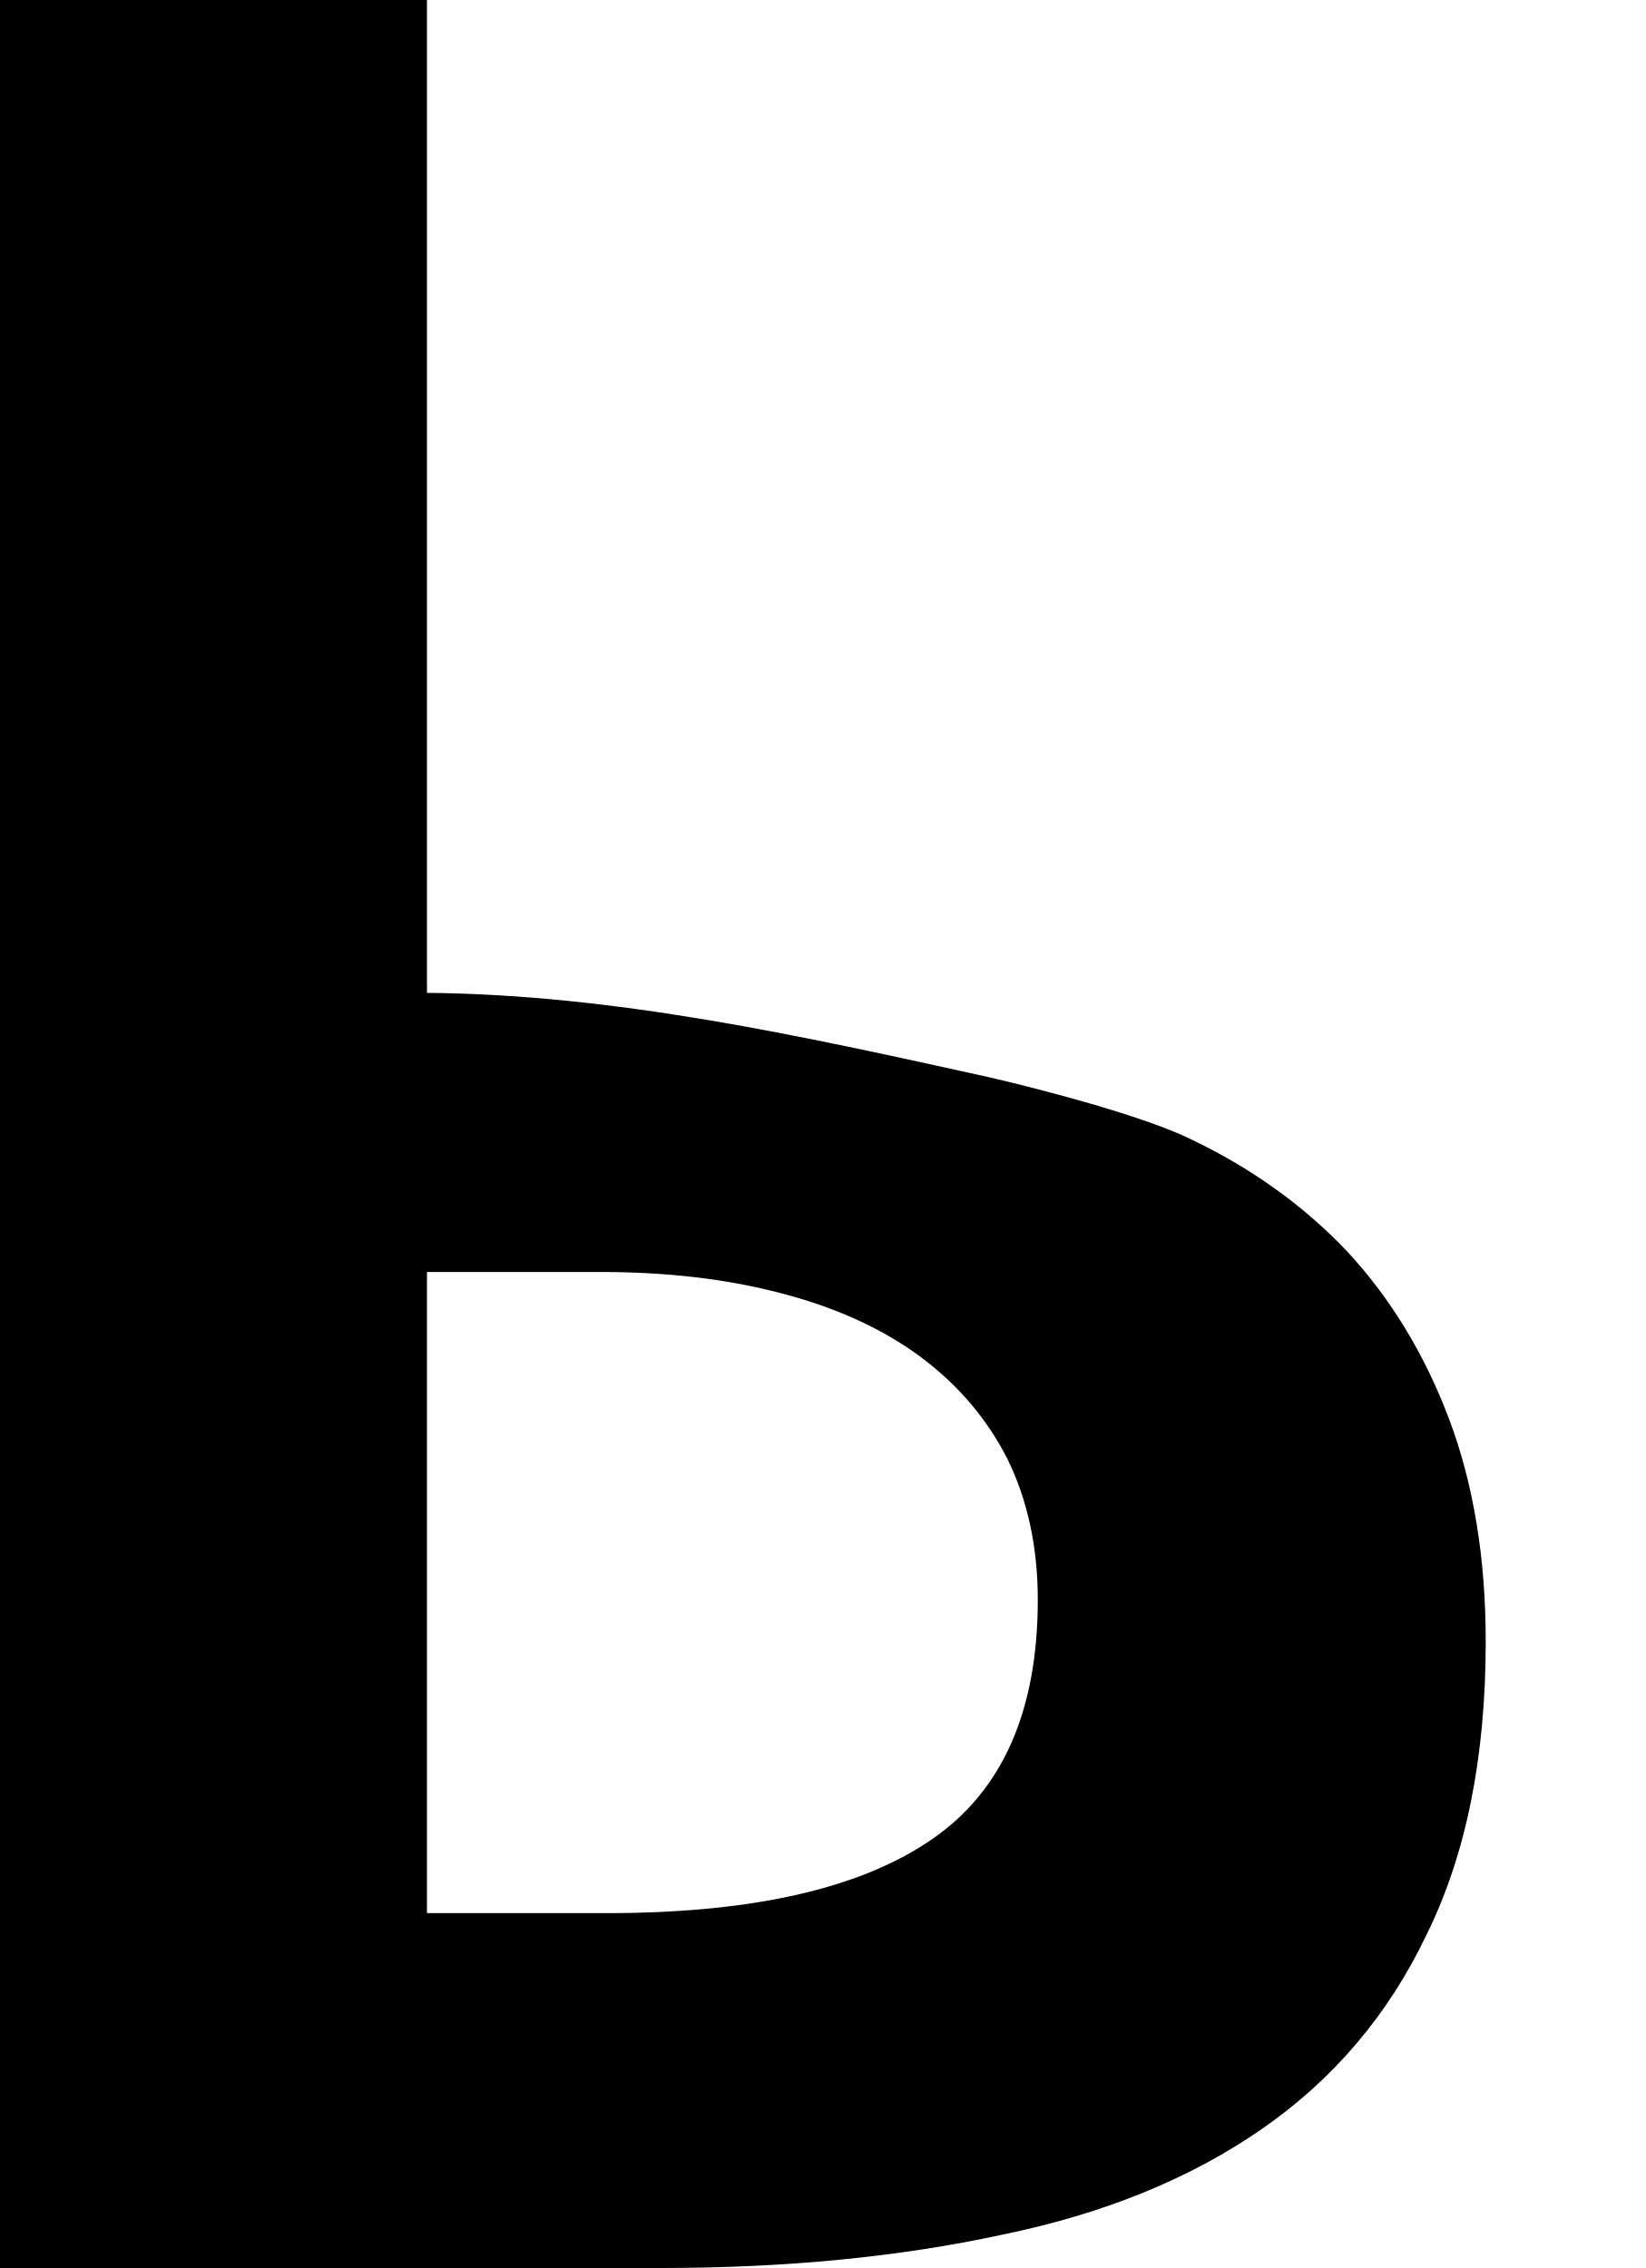
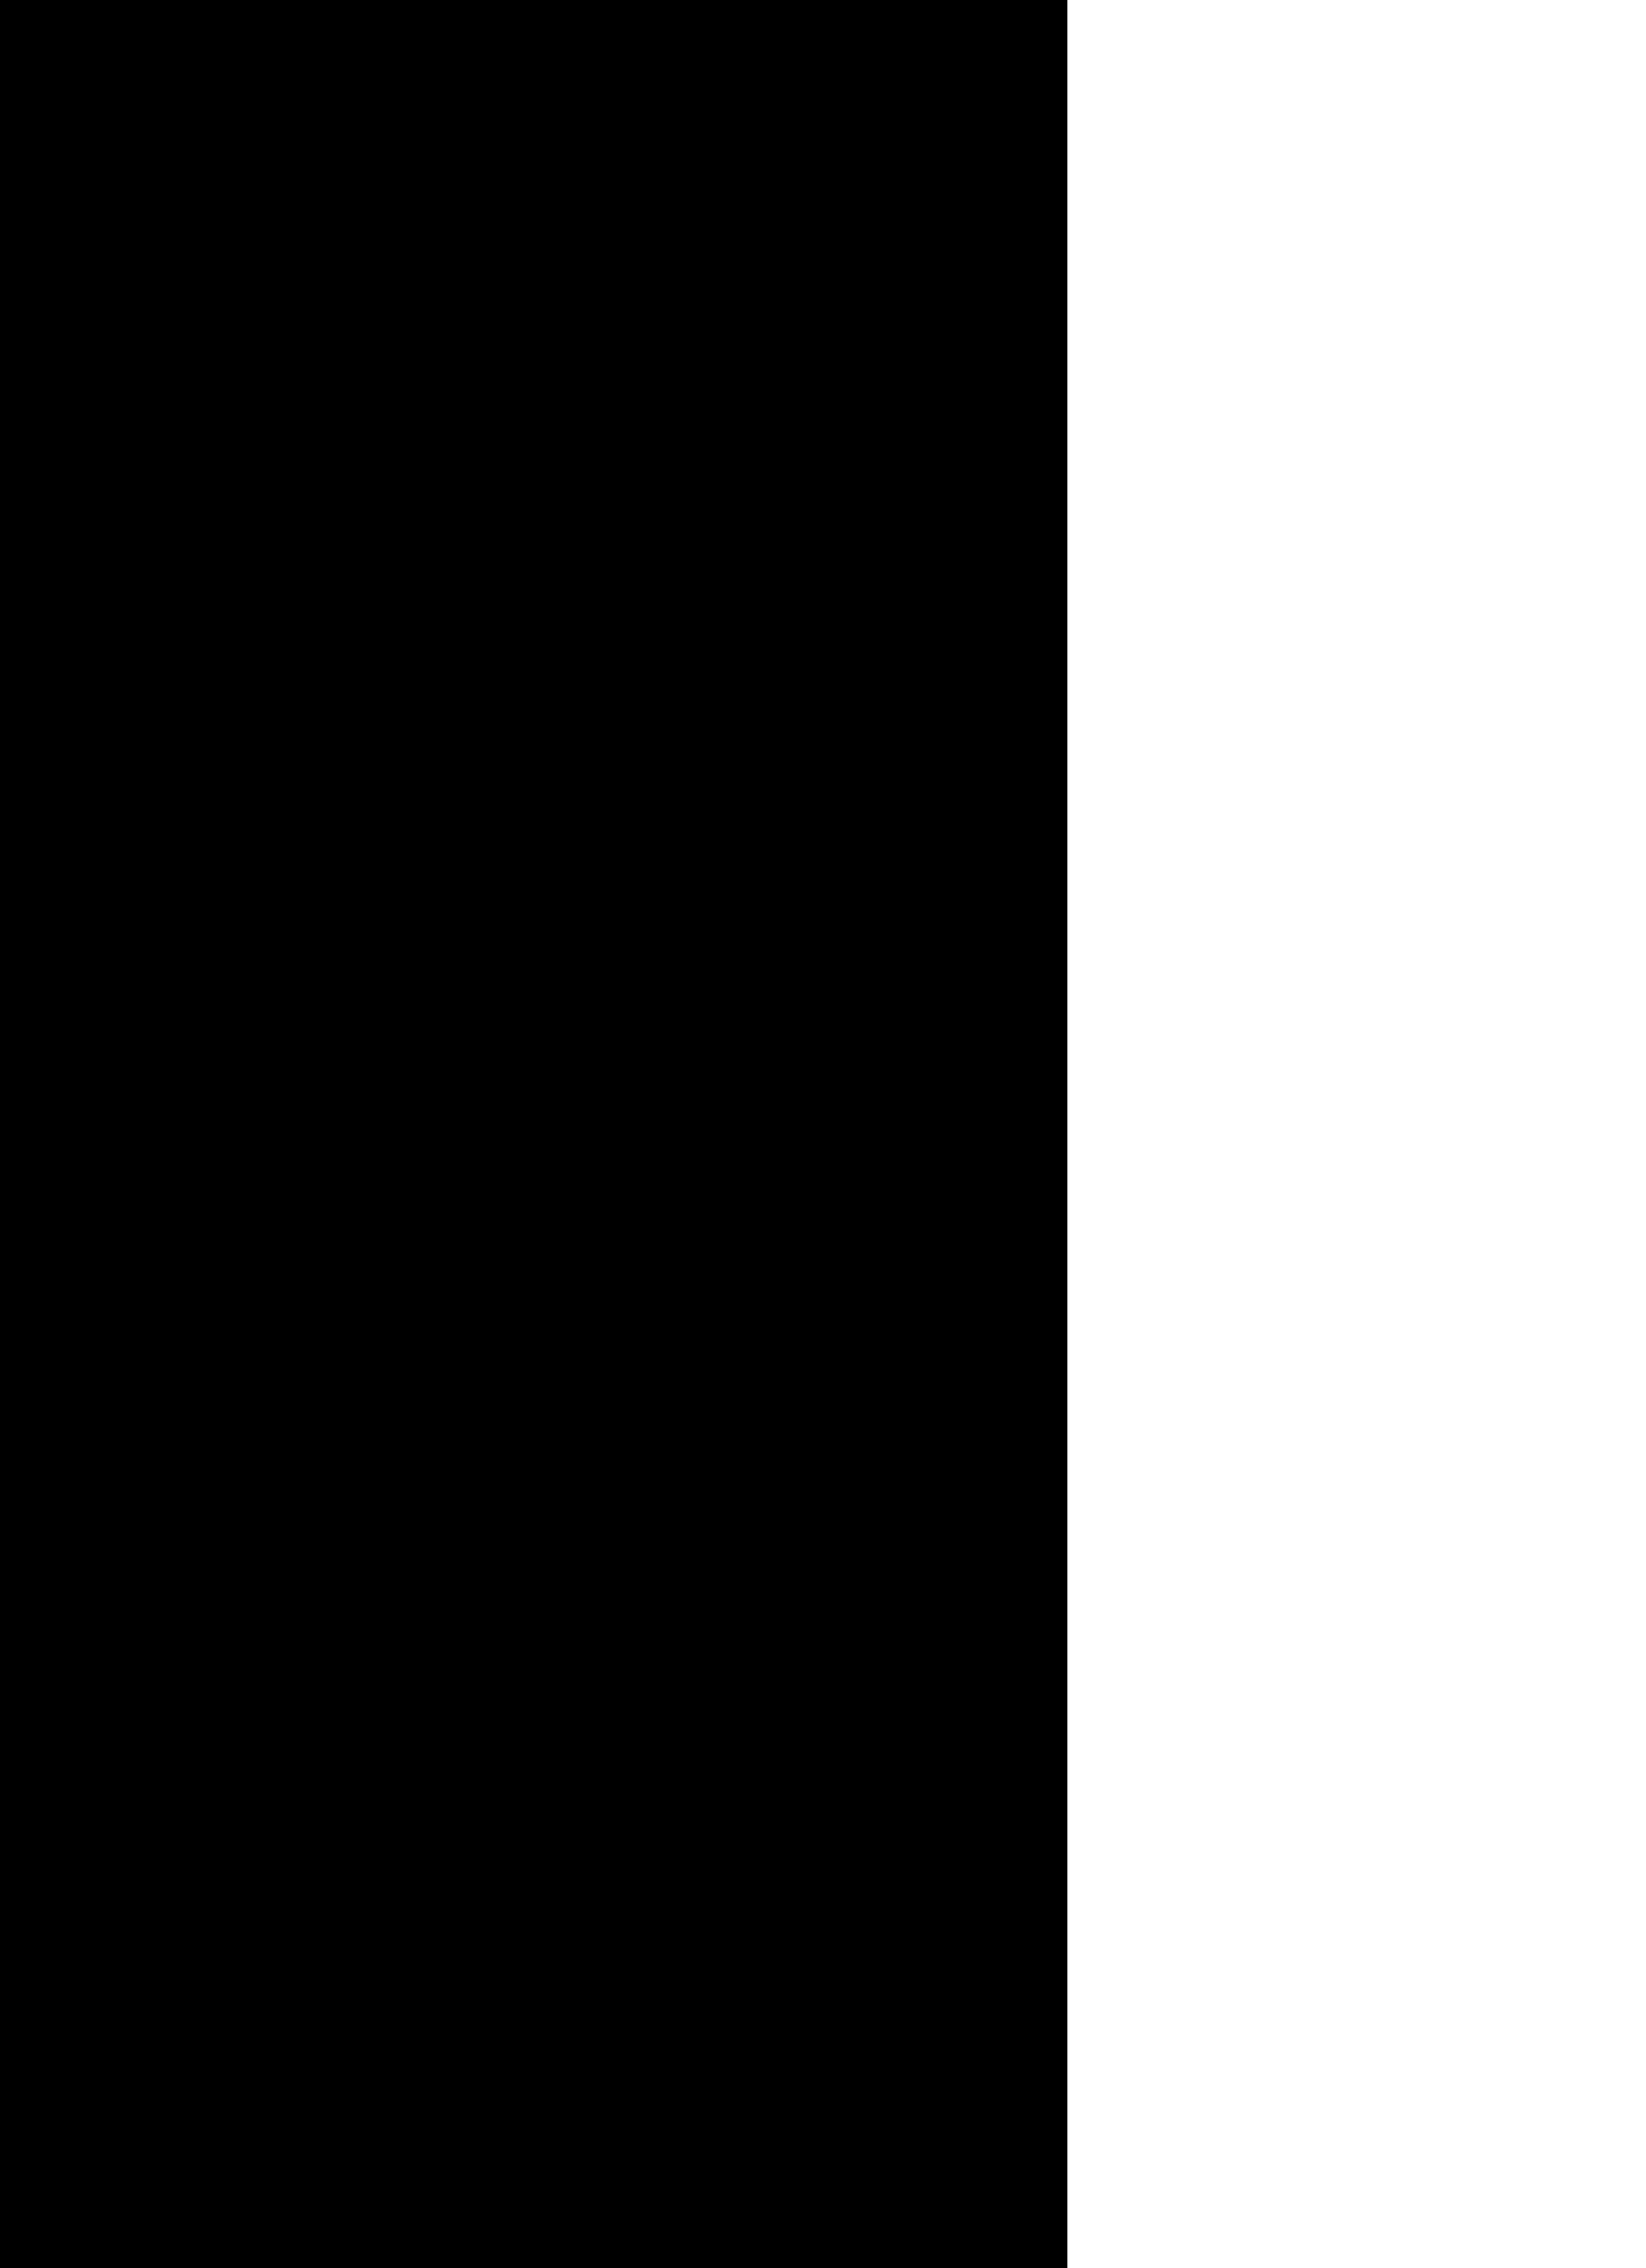
<svg xmlns="http://www.w3.org/2000/svg" id="svg8" version="1.1" viewBox="0 0 7.838 10.807" height="10.807mm" width="7.838mm">
  <defs id="defs2" />
-   <path d="M 2.034 0 V 4.731 C 2.932 4.739 3.807 4.933 4.721 5.135 C 4.721 5.135 5.377 5.286 5.664 5.424 C 5.956 5.562 6.207 5.741 6.416 5.961 C 6.626 6.187 6.788 6.455 6.904 6.763 C 7.02 7.072 7.078 7.425 7.078 7.822 C 7.078 8.373 6.984 8.839 6.796 9.219 C 6.615 9.599 6.353 9.908 6.011 10.145 C 5.669 10.382 5.256 10.55 4.771 10.649 C 4.286 10.754 3.745 10.807 3.15 10.807 H 0 V 0 Z M 2.927 9.116 C 3.599 9.112 4.104 8.996 4.44 8.764 C 4.776 8.533 4.944 8.152 4.944 7.623 C 4.944 7.37 4.895 7.144 4.796 6.945 C 4.696 6.752 4.556 6.59 4.374 6.457 C 4.192 6.325 3.971 6.226 3.712 6.16 C 3.459 6.094 3.175 6.061 2.861 6.061 H 2.034 V 9.116 Z" style="font-style:normal;font-variant:normal;font-weight:bold;font-stretch:normal;font-size:16.933px;line-height:125%;font-family:Consolas;-inkscape-font-specification:'Consolas Bold';letter-spacing:0px;word-spacing:0px;fill:#000000;fill-opacity:1;stroke:none;stroke-width:0.265px;stroke-linecap:butt;stroke-linejoin:miter;stroke-opacity:1" id="path4564" />
+   <path d="M 5.085 0.0 V 11.828 C 7.331 11.847 9.517 12.331 11.803 12.836 C 11.803 12.836 13.443 13.216 14.159 13.56 C 14.89 13.904 15.517 14.352 16.04 14.904 C 16.564 15.469 16.971 16.137 17.26 16.909 C 17.549 17.68 17.694 18.562 17.694 19.554 C 17.694 20.932 17.46 22.097 16.991 23.048 C 16.537 23.998 15.882 24.77 15.027 25.363 C 14.173 25.955 13.139 26.376 11.927 26.624 C 10.714 26.886 9.364 27.017 7.875 27.017 H 0.0 V 0.0 Z M 7.317 22.79 C 8.998 22.779 10.259 22.489 11.1 21.911 C 11.941 21.332 12.361 20.381 12.361 19.058 C 12.361 18.424 12.237 17.86 11.989 17.363 C 11.741 16.881 11.389 16.474 10.935 16.144 C 10.48 15.813 9.929 15.565 9.281 15.399 C 8.647 15.234 7.938 15.152 7.152 15.152 H 5.085 V 22.79 Z" style="font-style:normal;font-variant:normal;font-weight:bold;font-stretch:normal;font-size:16.933px;line-height:125%;font-family:Consolas;-inkscape-font-specification:'Consolas Bold';letter-spacing:0px;word-spacing:0px;fill:#000000;fill-opacity:1;stroke:none;stroke-width:0.265px;stroke-linecap:butt;stroke-linejoin:miter;stroke-opacity:1" id="path4564" />
</svg>
